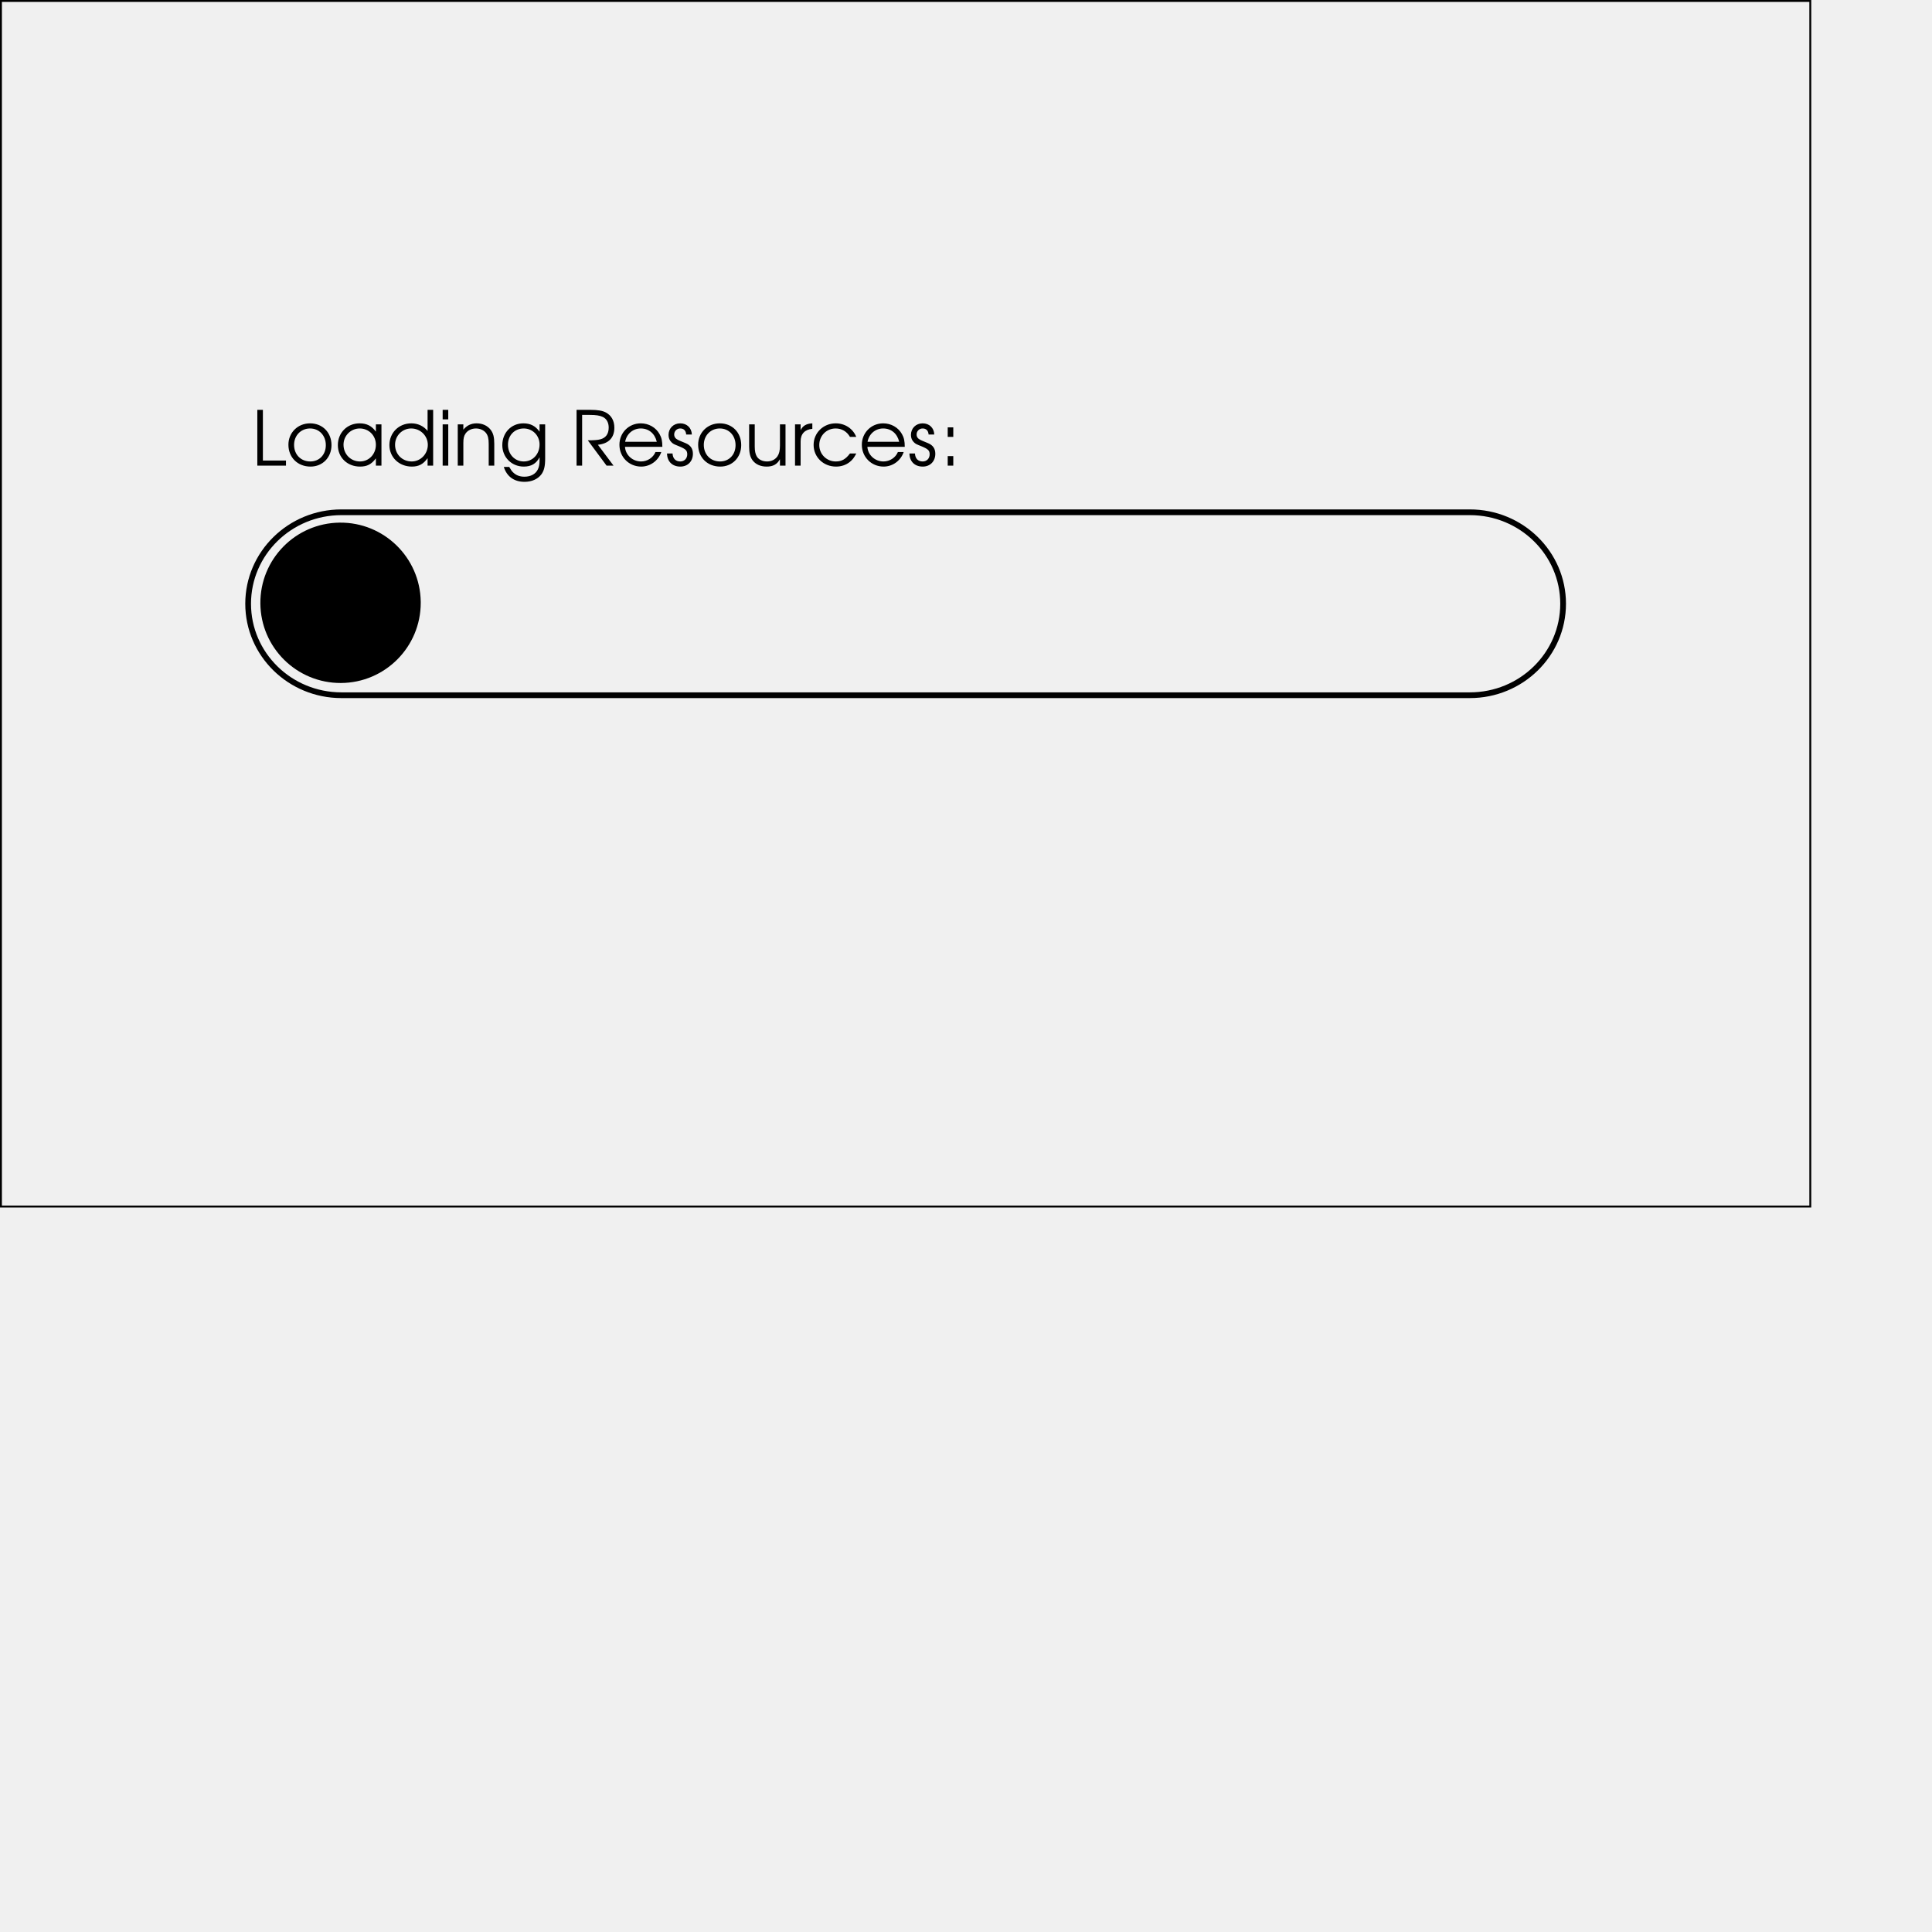
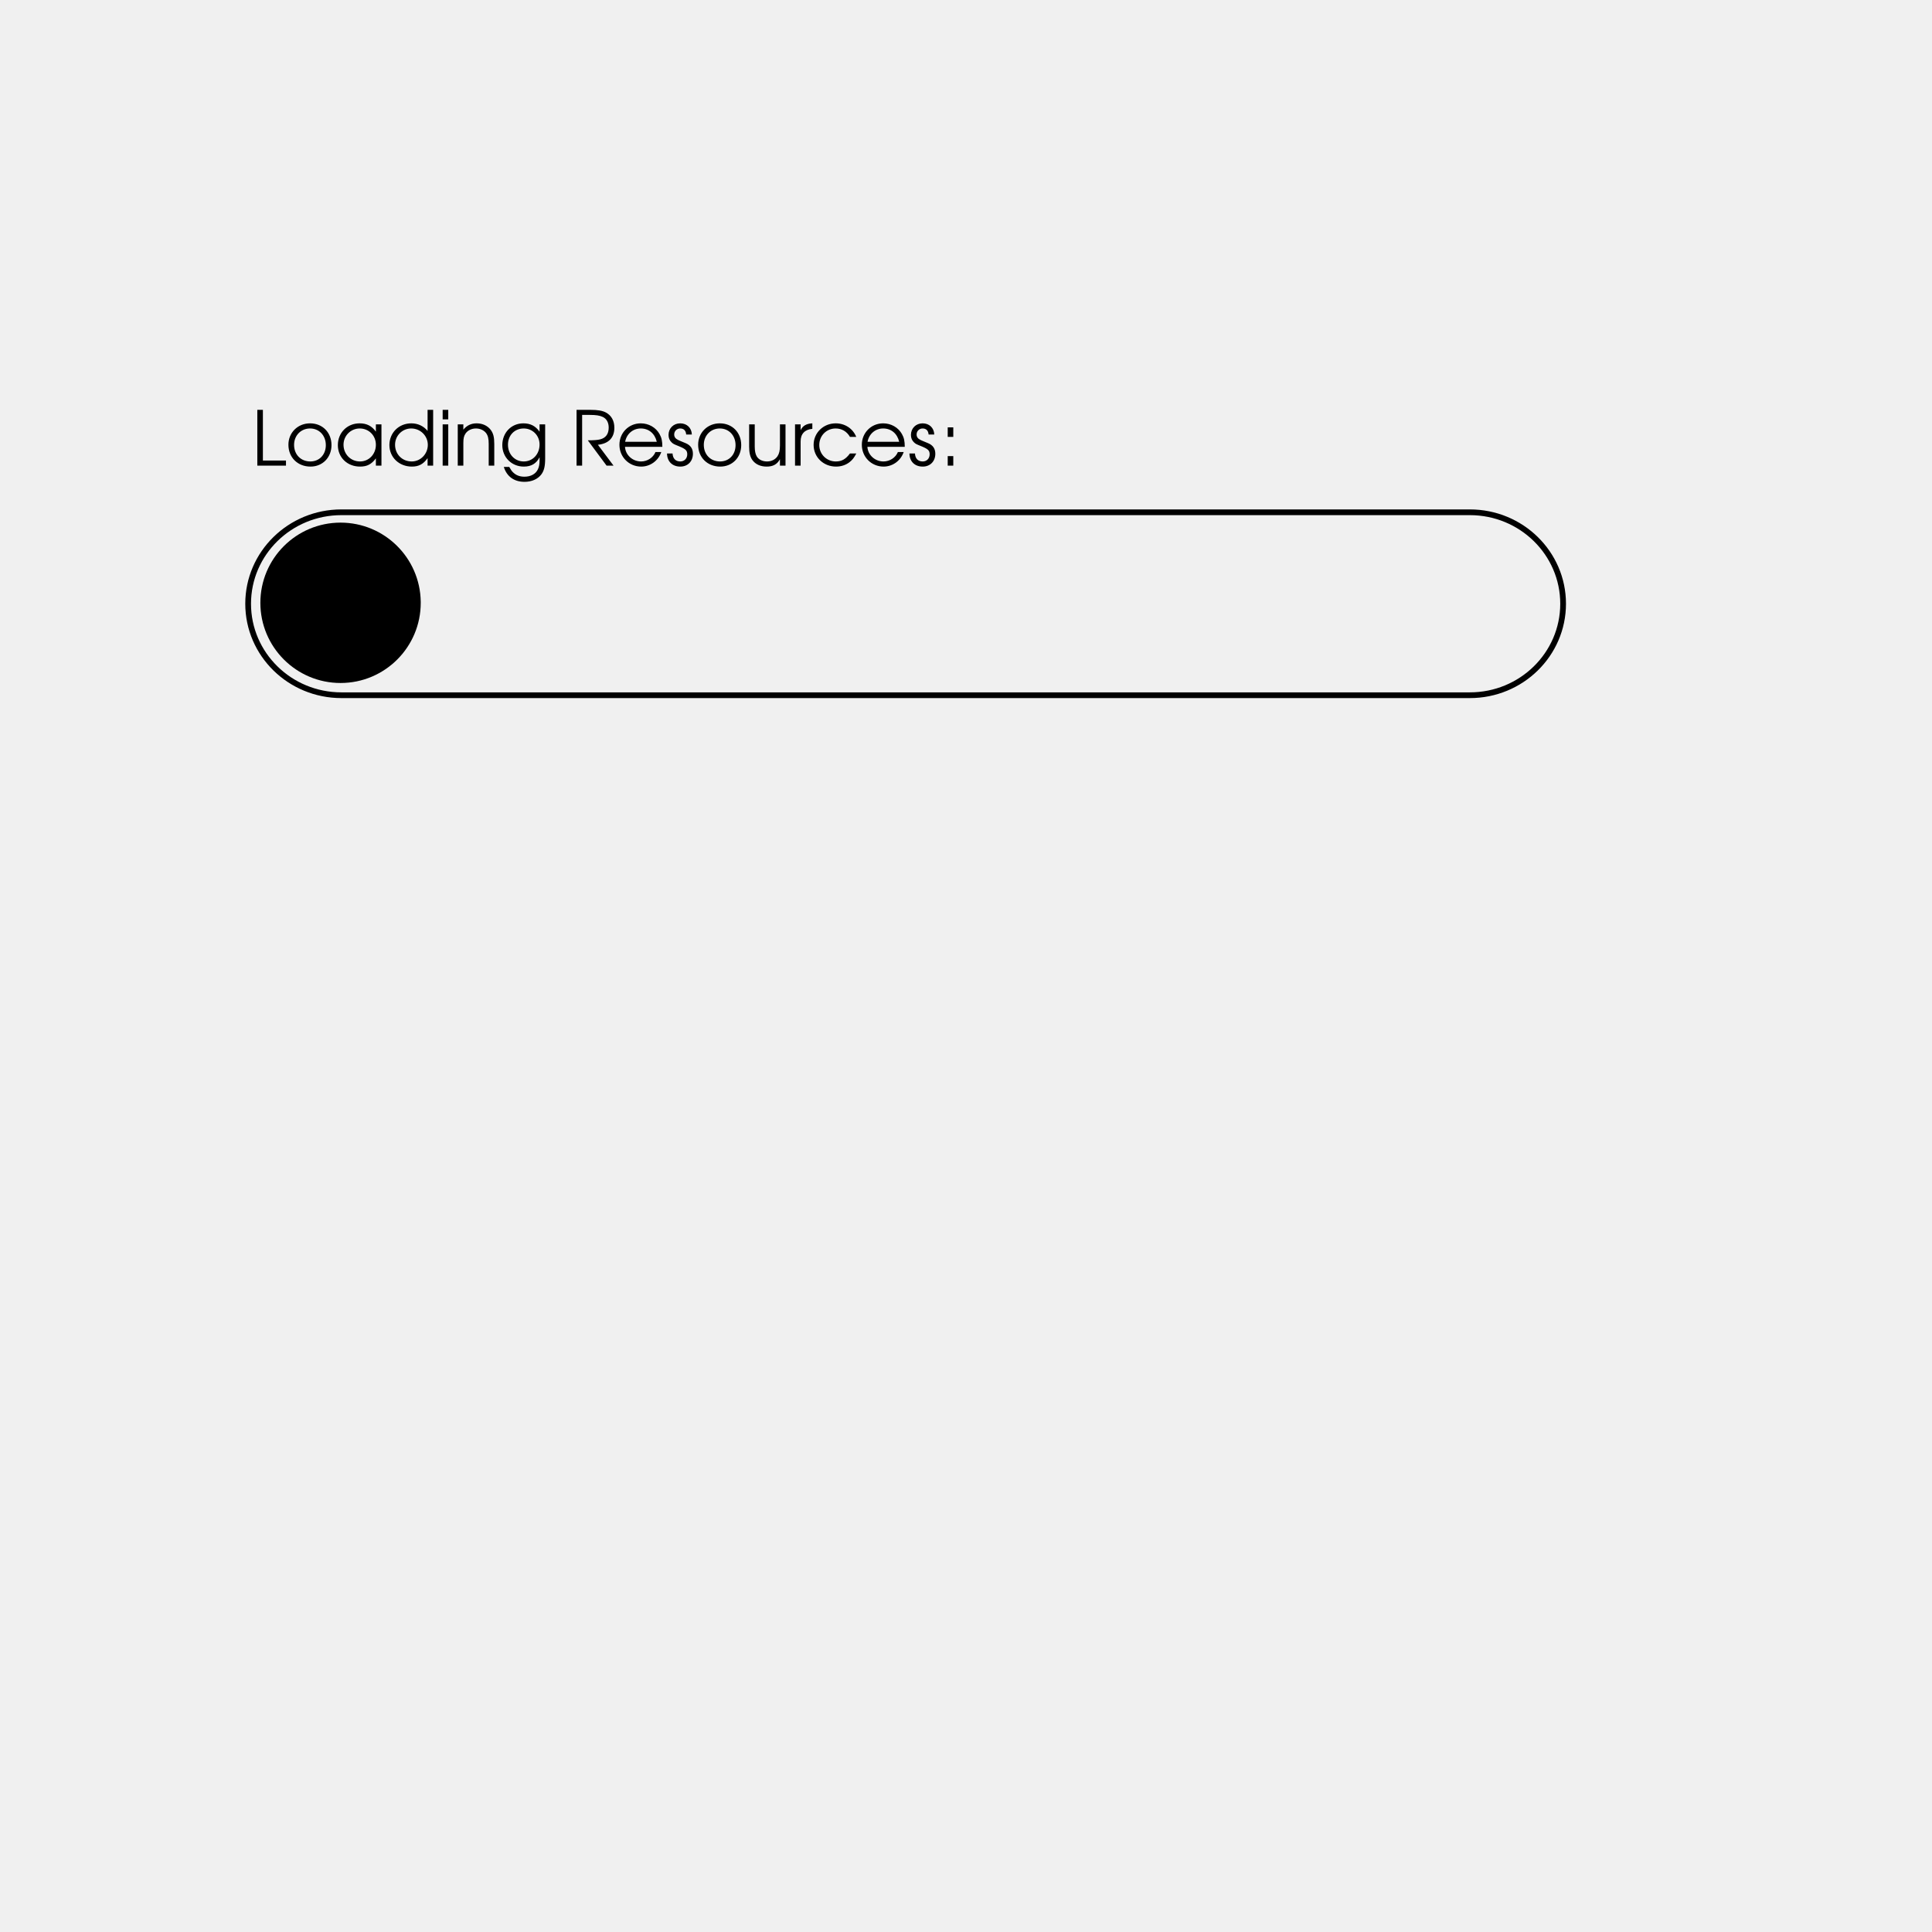
<svg xmlns="http://www.w3.org/2000/svg" width="1024" height="1024" id="svg2" version="1.1">
  <defs id="defs4" />
  <g id="layer1" transform="translate(0,-28.36218)">
    <text xml:space="preserve" style="font-size:40px;font-style:normal;font-variant:normal;font-stretch:normal;text-align:start;line-height:140%;writing-mode:lr-tb;text-anchor:start;color:#000000;fill:#ffffff;fill-opacity:1;fill-rule:nonzero;stroke:#ffffff;stroke-width:1;stroke-linecap:round;stroke-linejoin:round;stroke-miterlimit:4;stroke-opacity:1;stroke-dasharray:none;stroke-dashoffset:0;marker:none;visibility:visible;display:inline;overflow:visible;enable-background:accumulate;font-family:URW Gothic L;-inkscape-font-specification:URW Gothic L Book" x="133.34" y="275.149" id="text3004">
      <tspan id="tspan3006" x="133.34" y="275.149" style="font-size:40px;fill:#000000;fill-opacity:1;stroke:none">Loading Resources:</tspan>
    </text>
    <path style="color:#000000;fill:none;stroke:#000000;stroke-width:3.038;stroke-linecap:round;stroke-linejoin:round;stroke-miterlimit:4;stroke-opacity:1;stroke-dasharray:none;stroke-dashoffset:0;marker:none;visibility:visible;display:inline;overflow:visible;enable-background:accumulate" d="m 180.951,396.843 c -27.301,0 -49.432,-21.706 -49.432,-48.481 0,-26.776 22.131,-48.481 49.432,-48.481 l 598.098,0 c 27.301,0 49.432,21.706 49.432,48.481 0,26.775 -22.131,48.481 -49.432,48.481 z" id="path3779" />
-     <rect style="color:#000000;fill:none;stroke:#000000;stroke-width:1.007;stroke-miterlimit:4;stroke-opacity:1;stroke-dasharray:none;marker:none;visibility:visible;display:inline;overflow:visible;enable-background:accumulate" id="rect2985" width="958.993" height="638.993" x="0.504" y="28.866" ry="0" />
-     <path style="color:#000000;fill:#000000;fill-opacity:1;stroke:none;stroke-width:1;marker:none;visibility:visible;display:inline;overflow:visible;enable-background:accumulate" id="path2988" d="m 210.043,321.108 a 43.134,43.134 0 1 1 -0.005,-0.656" transform="matrix(0.9853078,0,0,0.9853076,16.04347,31.47227)" />
+     <path style="color:#000000;fill:#000000;fill-opacity:1;stroke:none;stroke-width:1;marker:none;visibility:visible;display:inline;overflow:visible;enable-background:accumulate" id="path2988" d="m 210.043,321.108 c 0,23.822 -19.312,43.134 -43.134,43.134 -23.822,0 -43.134,-19.312 -43.134,-43.134 0,-23.822 19.312,-43.134 43.134,-43.134 23.566,0 42.77,18.914 43.129,42.478" transform="matrix(0.9853078,0,0,0.9853076,16.04347,31.47227)" />
  </g>
</svg>
